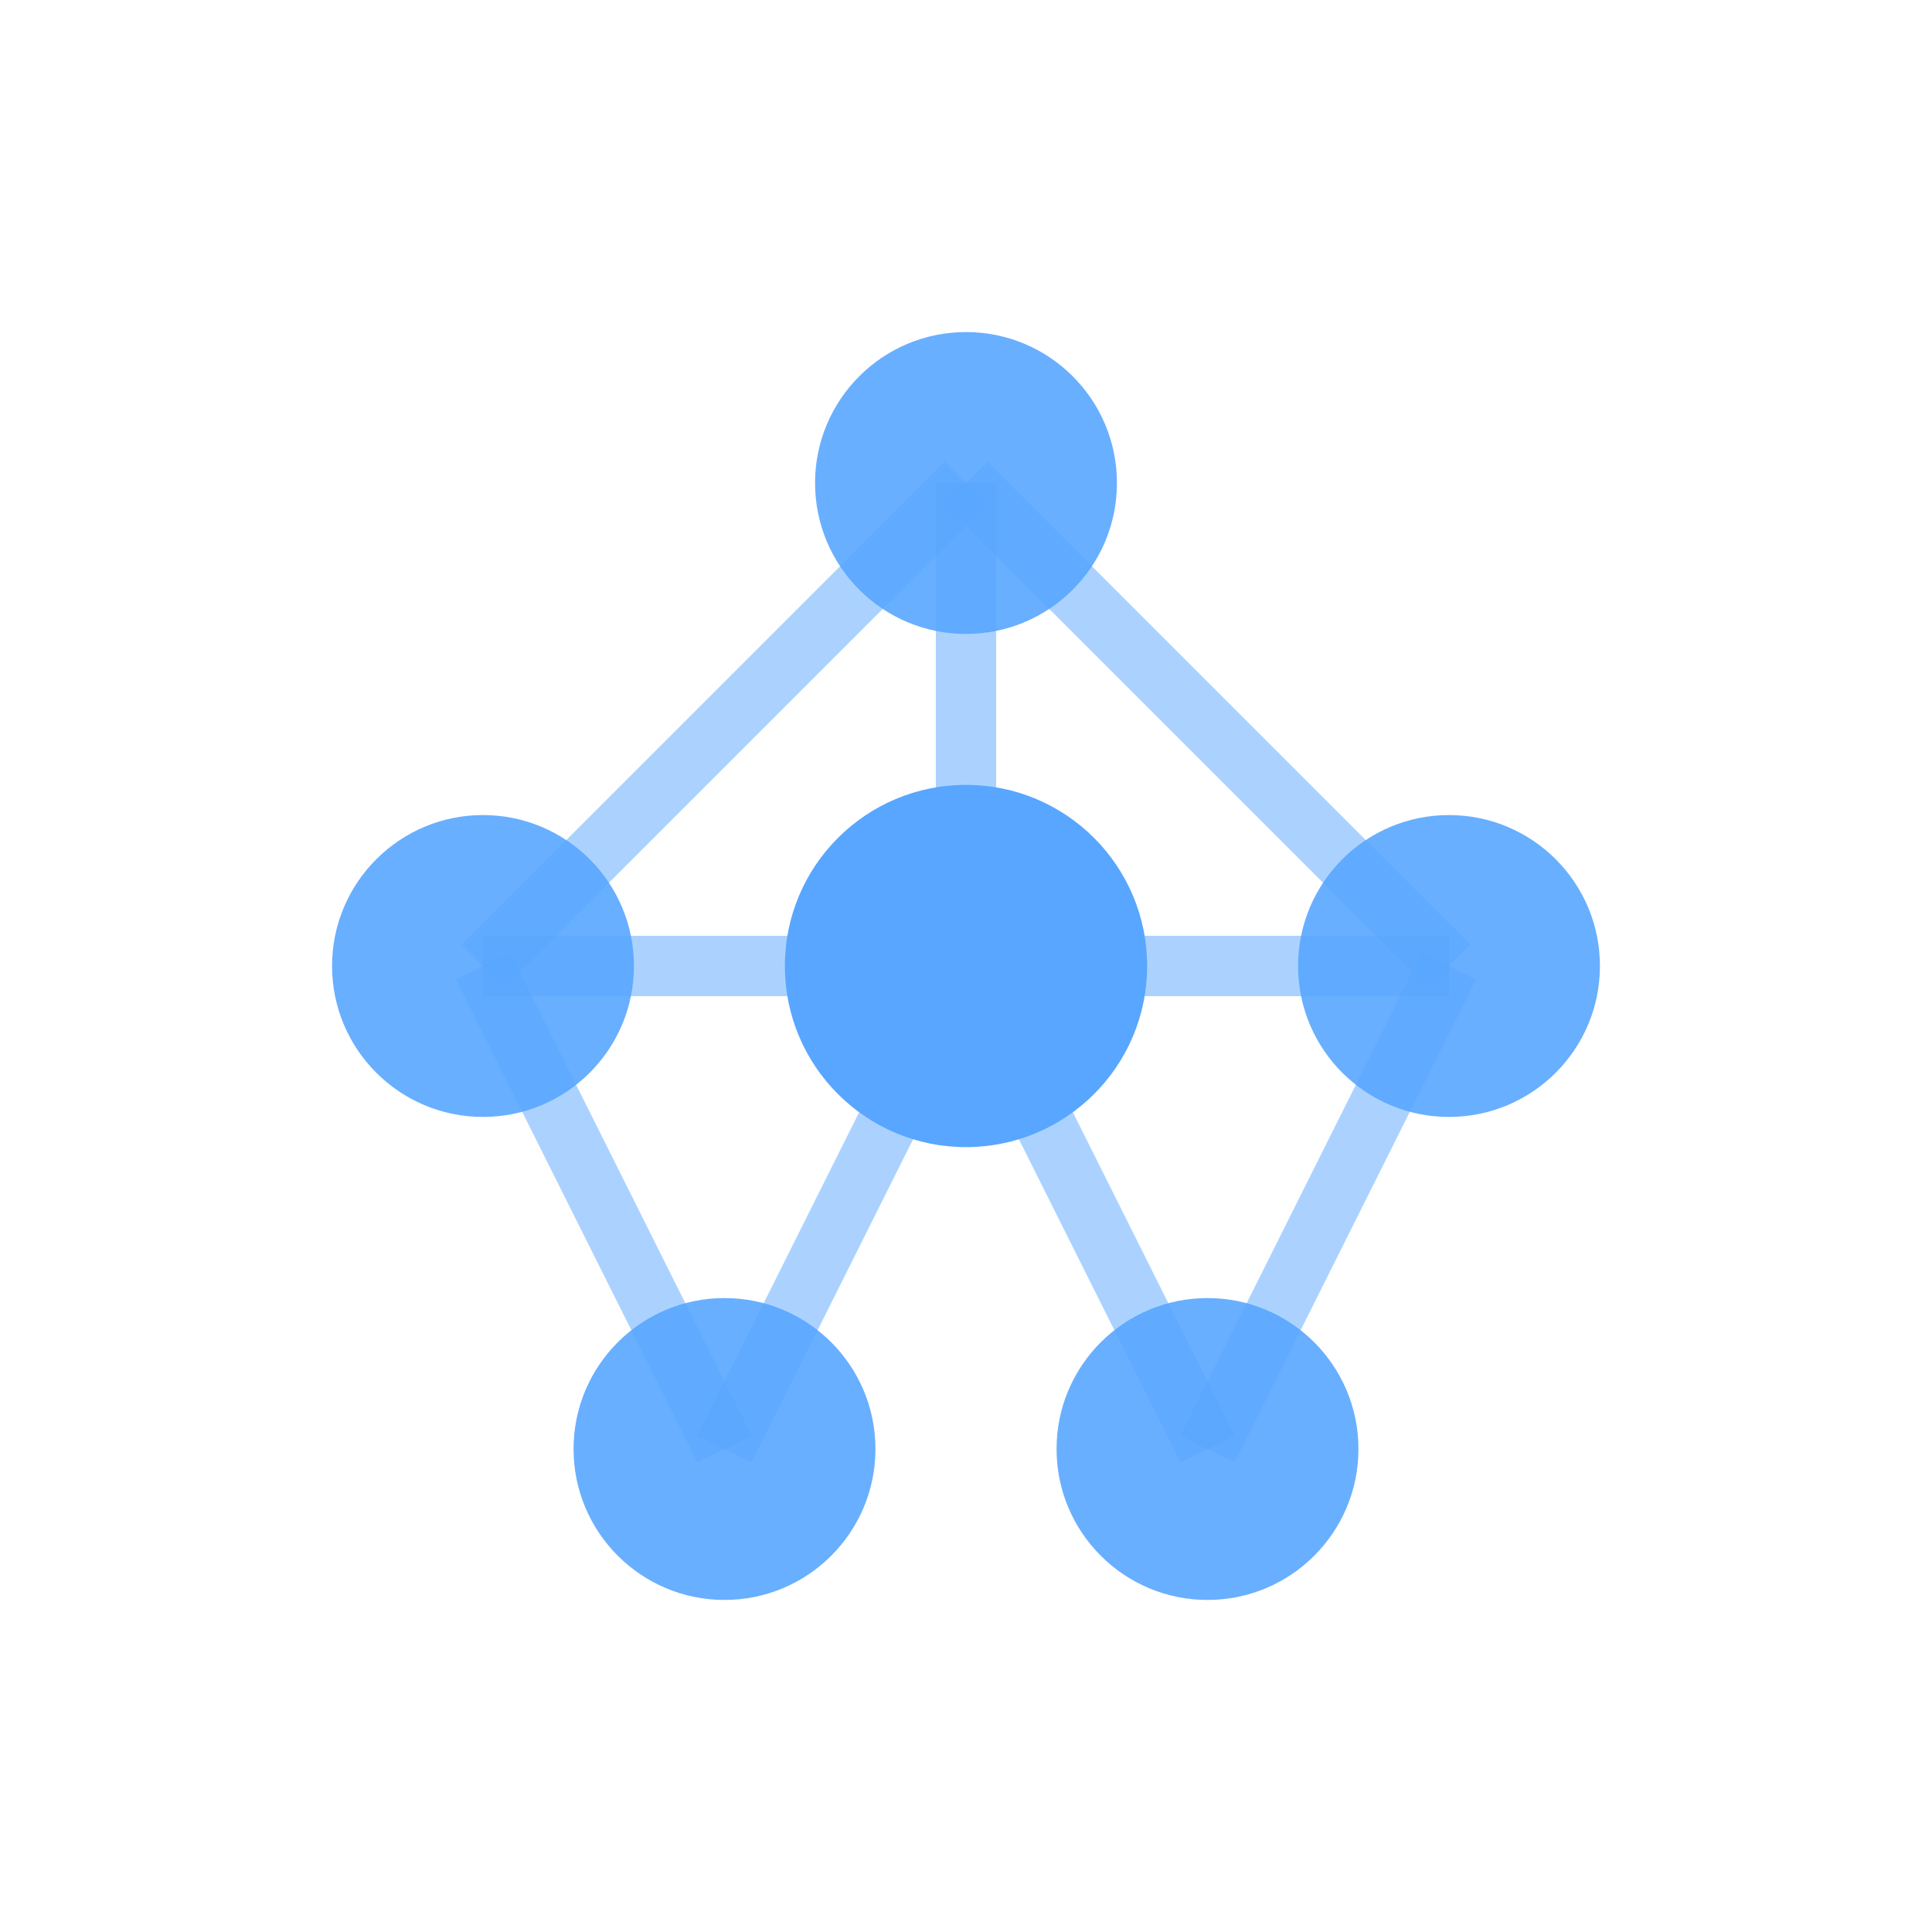
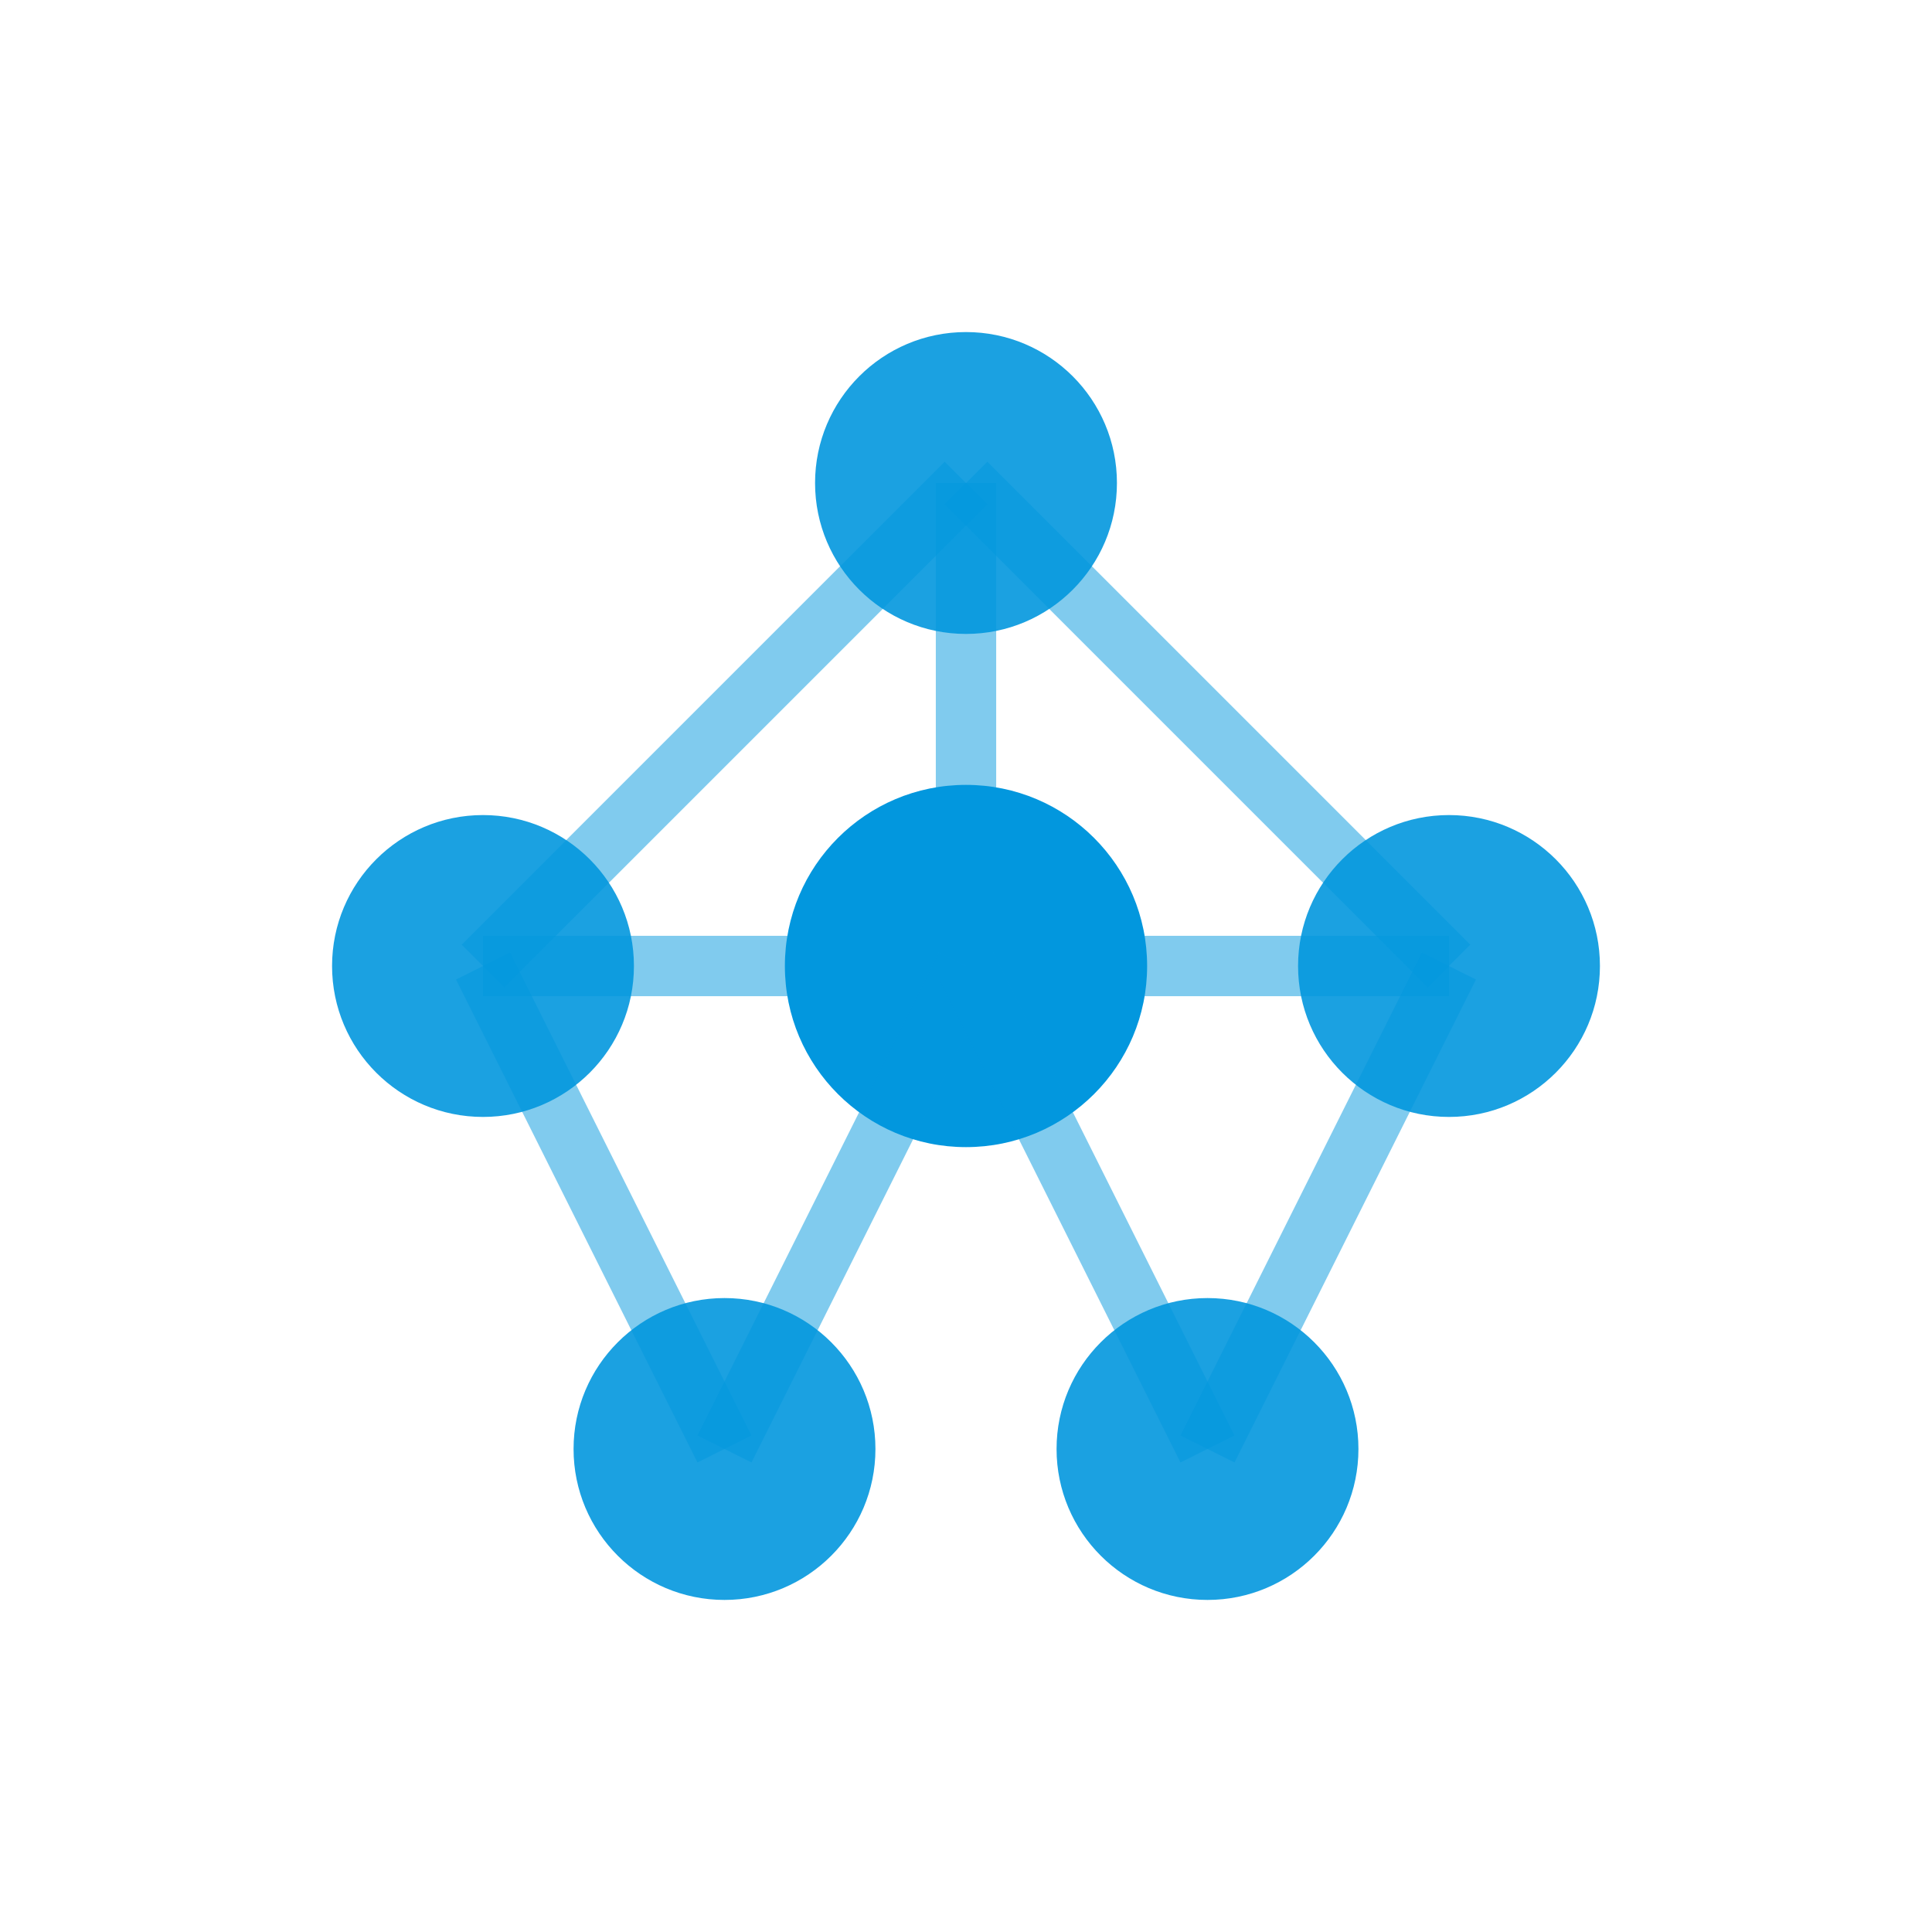
<svg xmlns="http://www.w3.org/2000/svg" viewBox="0 0 32 32" fill="none">
-   <circle cx="16" cy="8" r="2.5" fill="#58a6ff" opacity="0.9" />
-   <circle cx="8" cy="16" r="2.5" fill="#58a6ff" opacity="0.9" />
-   <circle cx="24" cy="16" r="2.5" fill="#58a6ff" opacity="0.9" />
-   <circle cx="12" cy="24" r="2.5" fill="#58a6ff" opacity="0.9" />
-   <circle cx="20" cy="24" r="2.5" fill="#58a6ff" opacity="0.9" />
-   <circle cx="16" cy="16" r="3" fill="#58a6ff" />
-   <line x1="16" y1="8" x2="8" y2="16" stroke="#58a6ff" stroke-width="1" opacity="0.5" />
-   <line x1="16" y1="8" x2="24" y2="16" stroke="#58a6ff" stroke-width="1" opacity="0.5" />
-   <line x1="16" y1="8" x2="16" y2="16" stroke="#58a6ff" stroke-width="1" opacity="0.5" />
-   <line x1="8" y1="16" x2="16" y2="16" stroke="#58a6ff" stroke-width="1" opacity="0.5" />
-   <line x1="24" y1="16" x2="16" y2="16" stroke="#58a6ff" stroke-width="1" opacity="0.5" />
-   <line x1="8" y1="16" x2="12" y2="24" stroke="#58a6ff" stroke-width="1" opacity="0.5" />
-   <line x1="16" y1="16" x2="12" y2="24" stroke="#58a6ff" stroke-width="1" opacity="0.5" />
-   <line x1="16" y1="16" x2="20" y2="24" stroke="#58a6ff" stroke-width="1" opacity="0.5" />
-   <line x1="24" y1="16" x2="20" y2="24" stroke="#58a6ff" stroke-width="1" opacity="0.5" />
+   <circle cx="16" cy="8" r="2.5" fill="#0297DE" opacity="0.9" />
+   <circle cx="8" cy="16" r="2.5" fill="#0297DE" opacity="0.9" />
+   <circle cx="24" cy="16" r="2.5" fill="#0297DE" opacity="0.9" />
+   <circle cx="12" cy="24" r="2.5" fill="#0297DE" opacity="0.9" />
+   <circle cx="20" cy="24" r="2.5" fill="#0297DE" opacity="0.9" />
+   <circle cx="16" cy="16" r="3" fill="#0297DE" />
+   <line x1="16" y1="8" x2="8" y2="16" stroke="#0297DE" stroke-width="1" opacity="0.5" />
+   <line x1="16" y1="8" x2="24" y2="16" stroke="#0297DE" stroke-width="1" opacity="0.5" />
+   <line x1="16" y1="8" x2="16" y2="16" stroke="#0297DE" stroke-width="1" opacity="0.5" />
+   <line x1="8" y1="16" x2="16" y2="16" stroke="#0297DE" stroke-width="1" opacity="0.5" />
+   <line x1="24" y1="16" x2="16" y2="16" stroke="#0297DE" stroke-width="1" opacity="0.5" />
+   <line x1="8" y1="16" x2="12" y2="24" stroke="#0297DE" stroke-width="1" opacity="0.5" />
+   <line x1="16" y1="16" x2="12" y2="24" stroke="#0297DE" stroke-width="1" opacity="0.5" />
+   <line x1="16" y1="16" x2="20" y2="24" stroke="#0297DE" stroke-width="1" opacity="0.5" />
+   <line x1="24" y1="16" x2="20" y2="24" stroke="#0297DE" stroke-width="1" opacity="0.5" />
</svg>
